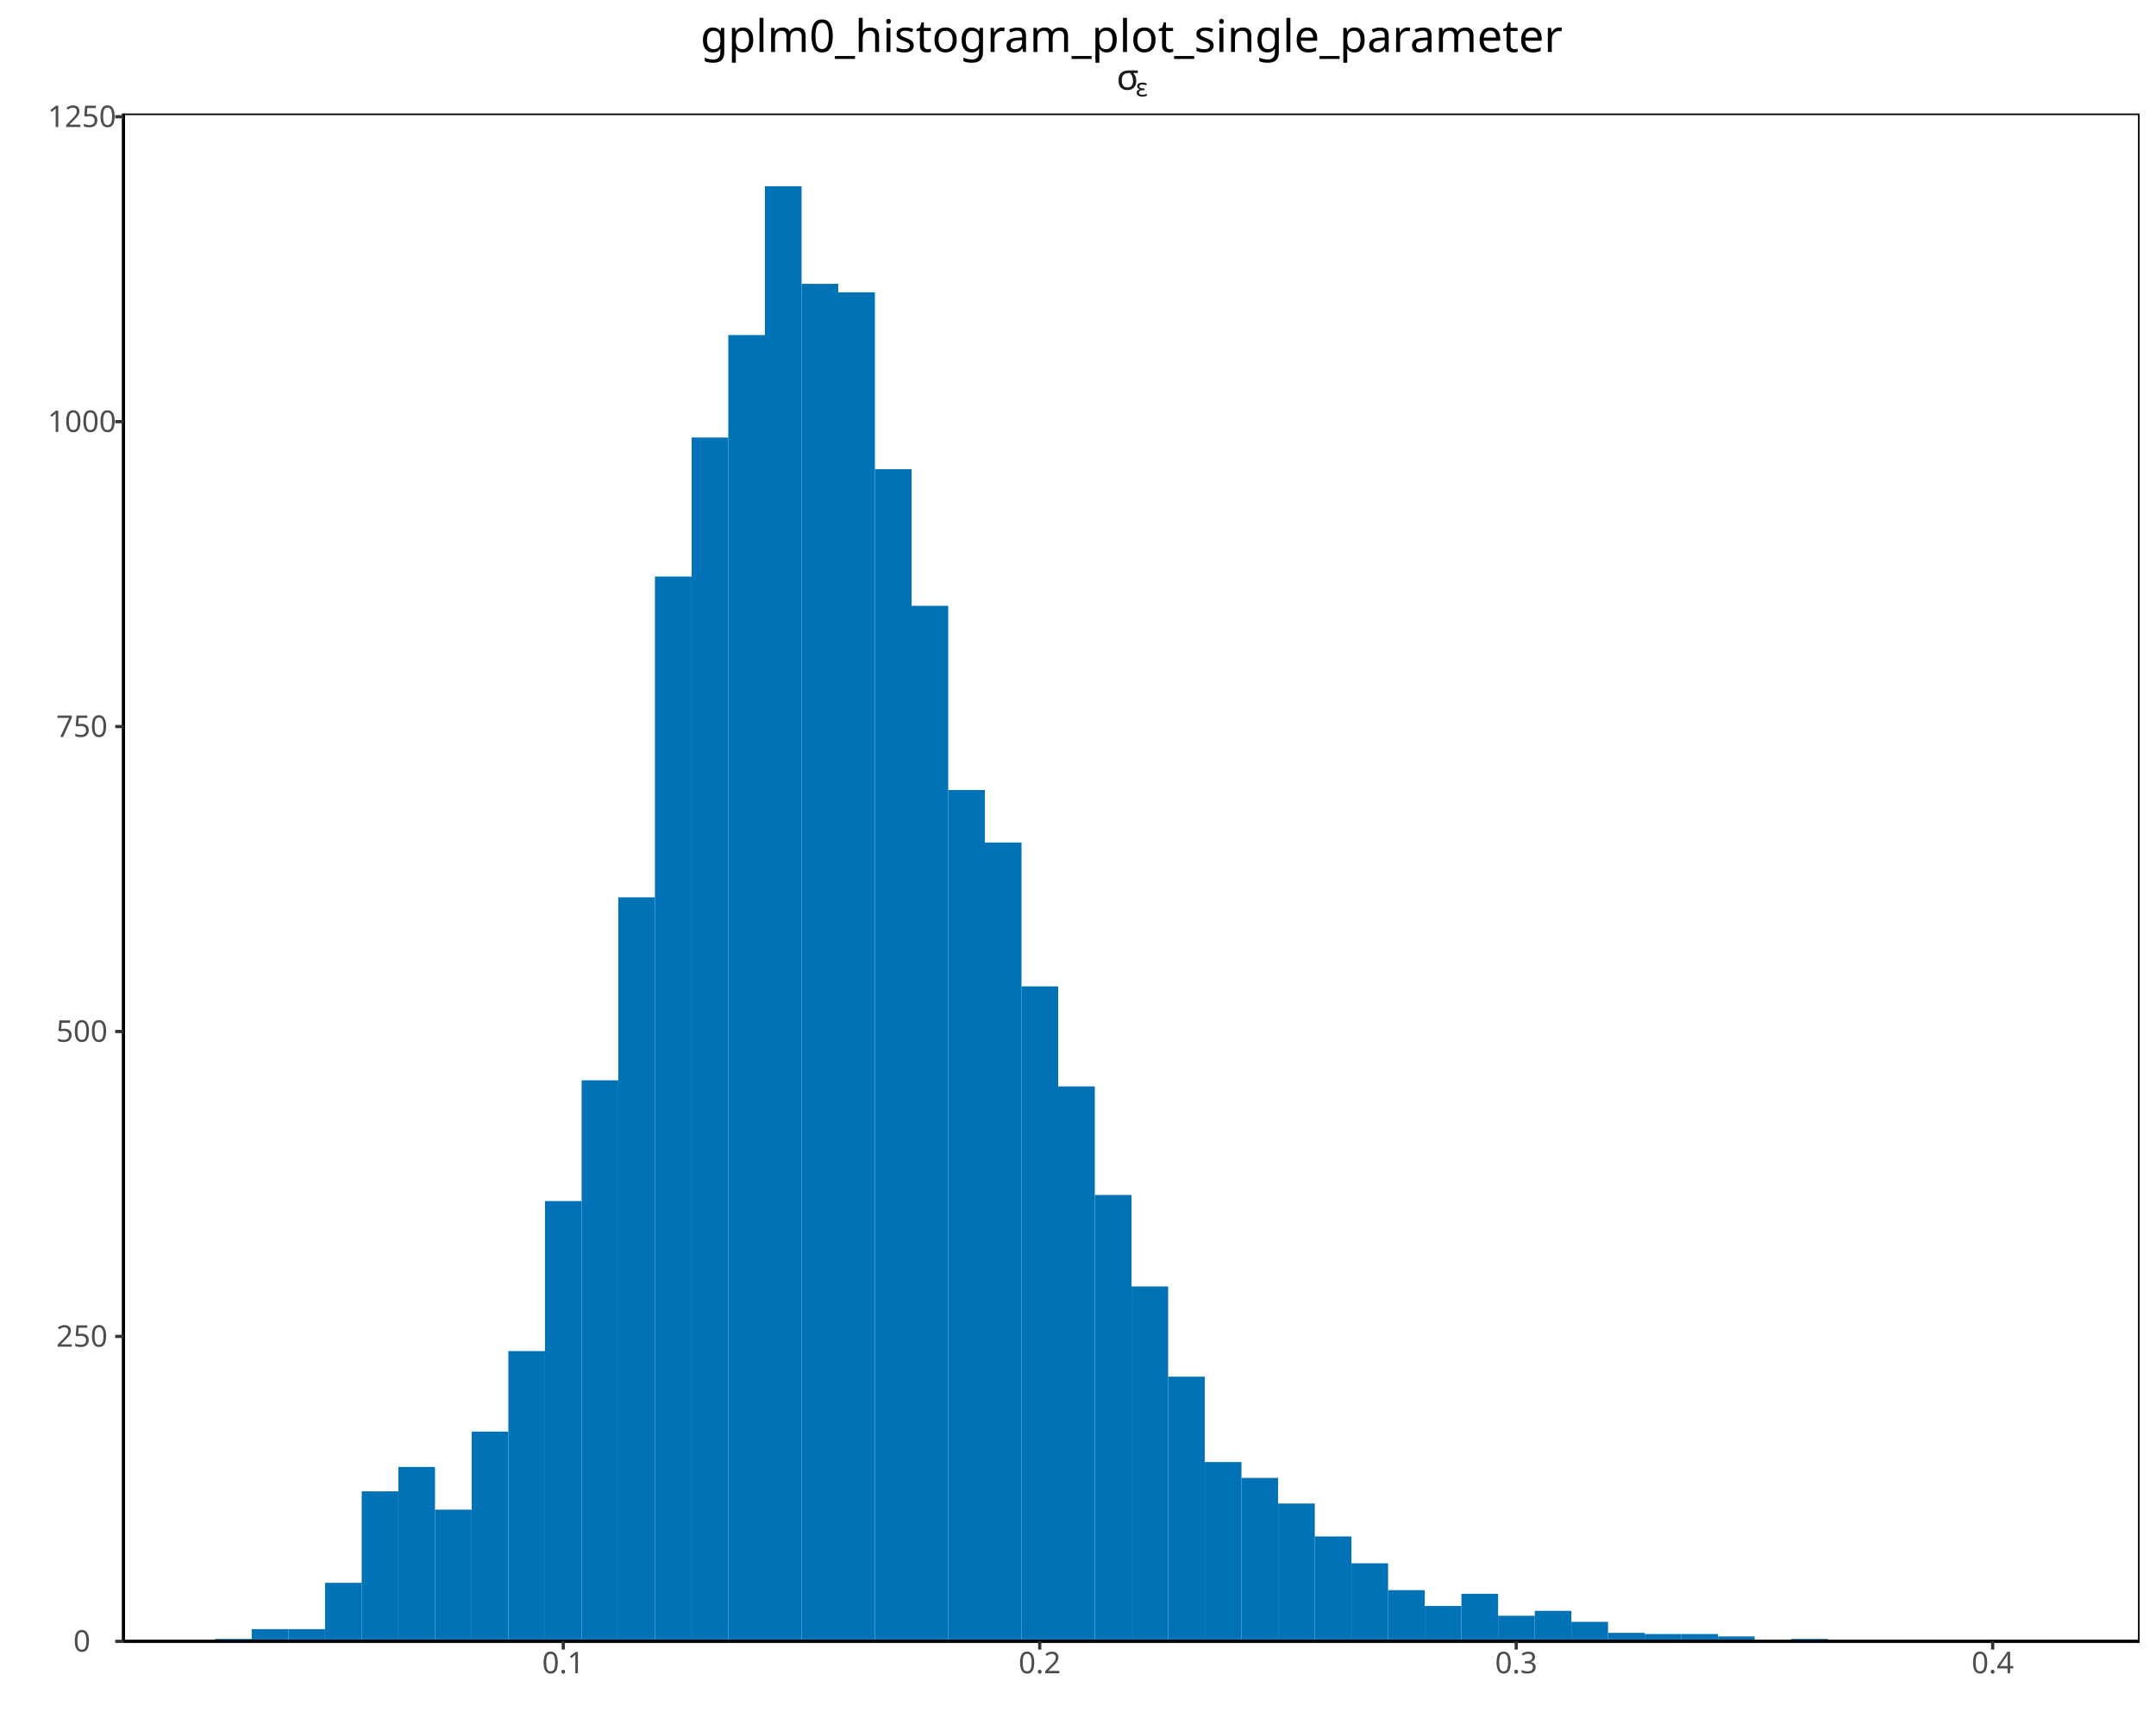
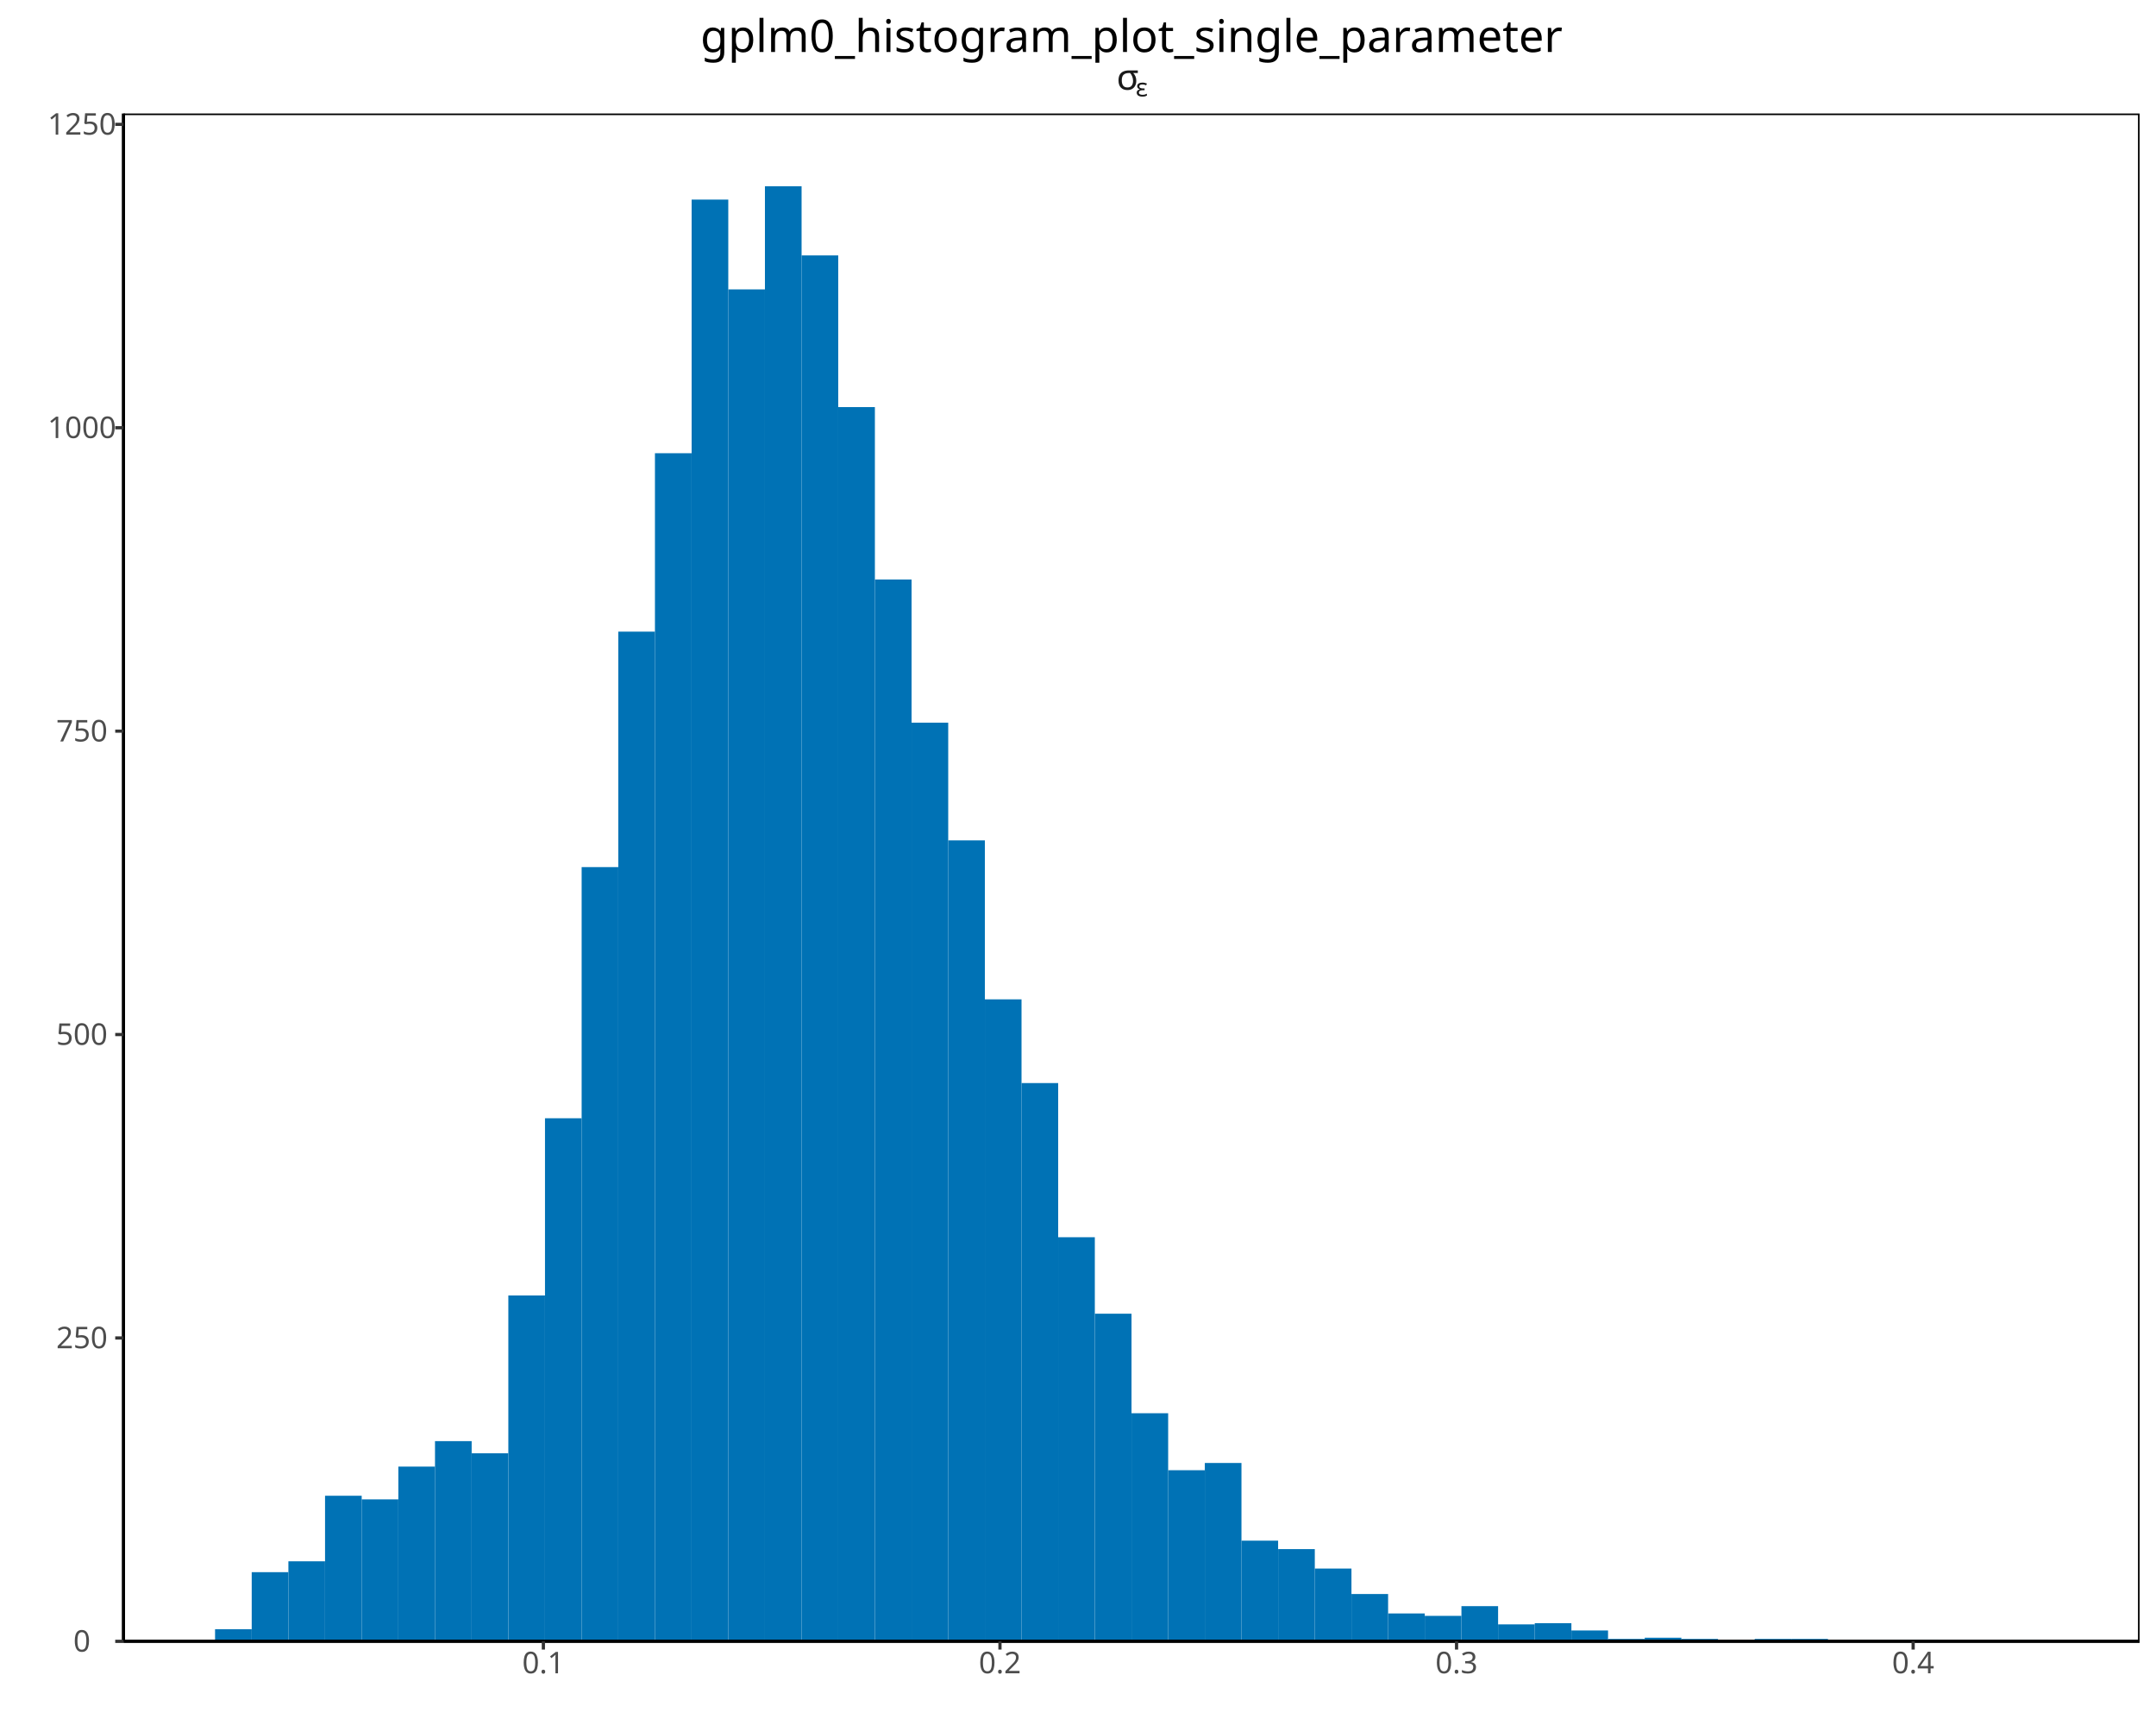
<svg xmlns="http://www.w3.org/2000/svg" class="svglite" data-engine-version="2.0" width="720.00pt" height="576.00pt" viewBox="0 0 720.00 576.00">
  <defs>
    <style type="text/css">
    .svglite line, .svglite polyline, .svglite polygon, .svglite path, .svglite rect, .svglite circle {
      fill: none;
      stroke: #000000;
      stroke-linecap: round;
      stroke-linejoin: round;
      stroke-miterlimit: 10.00;
    }
  </style>
  </defs>
  <rect width="100%" height="100%" style="stroke: none; fill: #FFFFFF;" />
  <defs>
    <clipPath id="cpMC4wMHw3MjAuMDB8MC4wMHw1NzYuMDA=">
      <rect x="0.00" y="0.00" width="720.00" height="576.00" />
    </clipPath>
  </defs>
  <g clip-path="url(#cpMC4wMHw3MjAuMDB8MC4wMHw1NzYuMDA=)">
    <rect x="0.00" y="0.00" width="720.00" height="576.00" style="stroke-width: 1.07; stroke: #FFFFFF; fill: #FFFFFF;" />
  </g>
  <defs>
    <clipPath id="cpNDEuMjJ8NzE0LjUyfDM3LjkwfDU0OC4wNw==">
      <rect x="41.22" y="37.90" width="673.30" height="510.18" />
    </clipPath>
  </defs>
  <g clip-path="url(#cpNDEuMjJ8NzE0LjUyfDM3LjkwfDU0OC4wNw==)">
    <rect x="41.22" y="37.90" width="673.30" height="510.18" style="stroke-width: 1.07; stroke: none; fill: #FFFFFF;" />
-     <rect x="71.82" y="547.26" width="12.24" height="0.81" style="stroke-width: 1.07; stroke: none; stroke-linecap: square; stroke-linejoin: miter; fill: #0072B5;" />
-     <rect x="84.06" y="544.00" width="12.24" height="4.07" style="stroke-width: 1.07; stroke: none; stroke-linecap: square; stroke-linejoin: miter; fill: #0072B5;" />
-     <rect x="96.31" y="544.00" width="12.24" height="4.07" style="stroke-width: 1.07; stroke: none; stroke-linecap: square; stroke-linejoin: miter; fill: #0072B5;" />
-     <rect x="108.55" y="528.52" width="12.24" height="19.55" style="stroke-width: 1.07; stroke: none; stroke-linecap: square; stroke-linejoin: miter; fill: #0072B5;" />
-     <rect x="120.79" y="497.98" width="12.24" height="50.10" style="stroke-width: 1.07; stroke: none; stroke-linecap: square; stroke-linejoin: miter; fill: #0072B5;" />
-     <rect x="133.03" y="489.83" width="12.24" height="58.24" style="stroke-width: 1.07; stroke: none; stroke-linecap: square; stroke-linejoin: miter; fill: #0072B5;" />
-     <rect x="145.27" y="504.09" width="12.24" height="43.99" style="stroke-width: 1.07; stroke: none; stroke-linecap: square; stroke-linejoin: miter; fill: #0072B5;" />
-     <rect x="157.51" y="478.02" width="12.24" height="70.05" style="stroke-width: 1.07; stroke: none; stroke-linecap: square; stroke-linejoin: miter; fill: #0072B5;" />
-     <rect x="169.76" y="451.14" width="12.24" height="96.93" style="stroke-width: 1.07; stroke: none; stroke-linecap: square; stroke-linejoin: miter; fill: #0072B5;" />
-     <rect x="182.00" y="401.05" width="12.24" height="147.03" style="stroke-width: 1.07; stroke: none; stroke-linecap: square; stroke-linejoin: miter; fill: #0072B5;" />
-     <rect x="194.24" y="360.73" width="12.24" height="187.35" style="stroke-width: 1.07; stroke: none; stroke-linecap: square; stroke-linejoin: miter; fill: #0072B5;" />
-     <rect x="206.48" y="299.63" width="12.24" height="248.44" style="stroke-width: 1.07; stroke: none; stroke-linecap: square; stroke-linejoin: miter; fill: #0072B5;" />
-     <rect x="218.72" y="192.52" width="12.24" height="355.55" style="stroke-width: 1.07; stroke: none; stroke-linecap: square; stroke-linejoin: miter; fill: #0072B5;" />
-     <rect x="230.97" y="146.09" width="12.24" height="401.98" style="stroke-width: 1.07; stroke: none; stroke-linecap: square; stroke-linejoin: miter; fill: #0072B5;" />
-     <rect x="243.21" y="111.88" width="12.24" height="436.20" style="stroke-width: 1.07; stroke: none; stroke-linecap: square; stroke-linejoin: miter; fill: #0072B5;" />
+     <rect x="71.82" y="544.02" width="12.24" height="4.05" style="stroke-width: 1.07; stroke: none; stroke-linecap: square; stroke-linejoin: miter; fill: #0072B5;" />
+     <rect x="84.06" y="524.97" width="12.24" height="23.10" style="stroke-width: 1.07; stroke: none; stroke-linecap: square; stroke-linejoin: miter; fill: #0072B5;" />
+     <rect x="96.31" y="521.33" width="12.24" height="26.75" style="stroke-width: 1.07; stroke: none; stroke-linecap: square; stroke-linejoin: miter; fill: #0072B5;" />
+     <rect x="108.55" y="499.44" width="12.24" height="48.63" style="stroke-width: 1.07; stroke: none; stroke-linecap: square; stroke-linejoin: miter; fill: #0072B5;" />
+     <rect x="120.79" y="500.66" width="12.24" height="47.41" style="stroke-width: 1.07; stroke: none; stroke-linecap: square; stroke-linejoin: miter; fill: #0072B5;" />
+     <rect x="133.03" y="489.72" width="12.24" height="58.35" style="stroke-width: 1.07; stroke: none; stroke-linecap: square; stroke-linejoin: miter; fill: #0072B5;" />
+     <rect x="145.27" y="481.21" width="12.24" height="66.86" style="stroke-width: 1.07; stroke: none; stroke-linecap: square; stroke-linejoin: miter; fill: #0072B5;" />
+     <rect x="157.51" y="485.26" width="12.24" height="62.81" style="stroke-width: 1.07; stroke: none; stroke-linecap: square; stroke-linejoin: miter; fill: #0072B5;" />
+     <rect x="169.76" y="432.58" width="12.24" height="115.49" style="stroke-width: 1.07; stroke: none; stroke-linecap: square; stroke-linejoin: miter; fill: #0072B5;" />
+     <rect x="182.00" y="373.41" width="12.24" height="174.66" style="stroke-width: 1.07; stroke: none; stroke-linecap: square; stroke-linejoin: miter; fill: #0072B5;" />
+     <rect x="194.24" y="289.53" width="12.24" height="258.54" style="stroke-width: 1.07; stroke: none; stroke-linecap: square; stroke-linejoin: miter; fill: #0072B5;" />
+     <rect x="206.48" y="210.91" width="12.24" height="337.16" style="stroke-width: 1.07; stroke: none; stroke-linecap: square; stroke-linejoin: miter; fill: #0072B5;" />
+     <rect x="218.72" y="151.34" width="12.24" height="396.73" style="stroke-width: 1.07; stroke: none; stroke-linecap: square; stroke-linejoin: miter; fill: #0072B5;" />
+     <rect x="230.97" y="66.65" width="12.24" height="481.43" style="stroke-width: 1.07; stroke: none; stroke-linecap: square; stroke-linejoin: miter; fill: #0072B5;" />
+     <rect x="243.21" y="96.64" width="12.24" height="451.44" style="stroke-width: 1.07; stroke: none; stroke-linecap: square; stroke-linejoin: miter; fill: #0072B5;" />
    <rect x="255.45" y="62.19" width="12.24" height="485.88" style="stroke-width: 1.07; stroke: none; stroke-linecap: square; stroke-linejoin: miter; fill: #0072B5;" />
-     <rect x="267.69" y="94.77" width="12.24" height="453.30" style="stroke-width: 1.07; stroke: none; stroke-linecap: square; stroke-linejoin: miter; fill: #0072B5;" />
-     <rect x="279.93" y="97.62" width="12.24" height="450.45" style="stroke-width: 1.07; stroke: none; stroke-linecap: square; stroke-linejoin: miter; fill: #0072B5;" />
-     <rect x="292.18" y="156.68" width="12.24" height="391.39" style="stroke-width: 1.07; stroke: none; stroke-linecap: square; stroke-linejoin: miter; fill: #0072B5;" />
-     <rect x="304.42" y="202.29" width="12.24" height="345.78" style="stroke-width: 1.07; stroke: none; stroke-linecap: square; stroke-linejoin: miter; fill: #0072B5;" />
-     <rect x="316.66" y="263.79" width="12.24" height="284.28" style="stroke-width: 1.07; stroke: none; stroke-linecap: square; stroke-linejoin: miter; fill: #0072B5;" />
-     <rect x="328.90" y="281.31" width="12.24" height="266.77" style="stroke-width: 1.07; stroke: none; stroke-linecap: square; stroke-linejoin: miter; fill: #0072B5;" />
-     <rect x="341.14" y="329.36" width="12.24" height="218.71" style="stroke-width: 1.07; stroke: none; stroke-linecap: square; stroke-linejoin: miter; fill: #0072B5;" />
-     <rect x="353.38" y="362.76" width="12.24" height="185.31" style="stroke-width: 1.07; stroke: none; stroke-linecap: square; stroke-linejoin: miter; fill: #0072B5;" />
-     <rect x="365.63" y="399.01" width="12.24" height="149.06" style="stroke-width: 1.07; stroke: none; stroke-linecap: square; stroke-linejoin: miter; fill: #0072B5;" />
-     <rect x="377.87" y="429.56" width="12.24" height="118.52" style="stroke-width: 1.07; stroke: none; stroke-linecap: square; stroke-linejoin: miter; fill: #0072B5;" />
-     <rect x="390.11" y="459.69" width="12.24" height="88.38" style="stroke-width: 1.07; stroke: none; stroke-linecap: square; stroke-linejoin: miter; fill: #0072B5;" />
-     <rect x="402.35" y="488.20" width="12.24" height="59.87" style="stroke-width: 1.07; stroke: none; stroke-linecap: square; stroke-linejoin: miter; fill: #0072B5;" />
-     <rect x="414.59" y="493.50" width="12.24" height="54.58" style="stroke-width: 1.07; stroke: none; stroke-linecap: square; stroke-linejoin: miter; fill: #0072B5;" />
-     <rect x="426.84" y="502.05" width="12.24" height="46.02" style="stroke-width: 1.07; stroke: none; stroke-linecap: square; stroke-linejoin: miter; fill: #0072B5;" />
-     <rect x="439.08" y="513.05" width="12.24" height="35.03" style="stroke-width: 1.07; stroke: none; stroke-linecap: square; stroke-linejoin: miter; fill: #0072B5;" />
-     <rect x="451.32" y="522.01" width="12.24" height="26.07" style="stroke-width: 1.07; stroke: none; stroke-linecap: square; stroke-linejoin: miter; fill: #0072B5;" />
-     <rect x="463.56" y="530.97" width="12.24" height="17.11" style="stroke-width: 1.07; stroke: none; stroke-linecap: square; stroke-linejoin: miter; fill: #0072B5;" />
-     <rect x="475.80" y="536.26" width="12.24" height="11.81" style="stroke-width: 1.07; stroke: none; stroke-linecap: square; stroke-linejoin: miter; fill: #0072B5;" />
-     <rect x="488.05" y="532.19" width="12.24" height="15.88" style="stroke-width: 1.07; stroke: none; stroke-linecap: square; stroke-linejoin: miter; fill: #0072B5;" />
-     <rect x="500.29" y="539.52" width="12.24" height="8.55" style="stroke-width: 1.07; stroke: none; stroke-linecap: square; stroke-linejoin: miter; fill: #0072B5;" />
-     <rect x="512.53" y="537.89" width="12.24" height="10.18" style="stroke-width: 1.07; stroke: none; stroke-linecap: square; stroke-linejoin: miter; fill: #0072B5;" />
-     <rect x="524.77" y="541.56" width="12.24" height="6.52" style="stroke-width: 1.07; stroke: none; stroke-linecap: square; stroke-linejoin: miter; fill: #0072B5;" />
-     <rect x="537.01" y="545.22" width="12.24" height="2.85" style="stroke-width: 1.07; stroke: none; stroke-linecap: square; stroke-linejoin: miter; fill: #0072B5;" />
-     <rect x="549.26" y="545.63" width="12.24" height="2.44" style="stroke-width: 1.07; stroke: none; stroke-linecap: square; stroke-linejoin: miter; fill: #0072B5;" />
-     <rect x="561.50" y="545.63" width="12.24" height="2.44" style="stroke-width: 1.07; stroke: none; stroke-linecap: square; stroke-linejoin: miter; fill: #0072B5;" />
-     <rect x="573.74" y="546.44" width="12.24" height="1.63" style="stroke-width: 1.07; stroke: none; stroke-linecap: square; stroke-linejoin: miter; fill: #0072B5;" />
-     <rect x="585.98" y="547.67" width="12.24" height="0.41" style="stroke-width: 1.07; stroke: none; stroke-linecap: square; stroke-linejoin: miter; fill: #0072B5;" />
+     <rect x="267.69" y="85.29" width="12.24" height="462.78" style="stroke-width: 1.07; stroke: none; stroke-linecap: square; stroke-linejoin: miter; fill: #0072B5;" />
+     <rect x="279.93" y="135.94" width="12.24" height="412.13" style="stroke-width: 1.07; stroke: none; stroke-linecap: square; stroke-linejoin: miter; fill: #0072B5;" />
+     <rect x="292.18" y="193.49" width="12.24" height="354.59" style="stroke-width: 1.07; stroke: none; stroke-linecap: square; stroke-linejoin: miter; fill: #0072B5;" />
+     <rect x="304.42" y="241.31" width="12.24" height="306.77" style="stroke-width: 1.07; stroke: none; stroke-linecap: square; stroke-linejoin: miter; fill: #0072B5;" />
+     <rect x="316.66" y="280.61" width="12.24" height="267.46" style="stroke-width: 1.07; stroke: none; stroke-linecap: square; stroke-linejoin: miter; fill: #0072B5;" />
+     <rect x="328.90" y="333.70" width="12.24" height="214.37" style="stroke-width: 1.07; stroke: none; stroke-linecap: square; stroke-linejoin: miter; fill: #0072B5;" />
+     <rect x="341.14" y="361.66" width="12.24" height="186.41" style="stroke-width: 1.07; stroke: none; stroke-linecap: square; stroke-linejoin: miter; fill: #0072B5;" />
+     <rect x="353.38" y="413.13" width="12.24" height="134.95" style="stroke-width: 1.07; stroke: none; stroke-linecap: square; stroke-linejoin: miter; fill: #0072B5;" />
+     <rect x="365.63" y="438.66" width="12.24" height="109.41" style="stroke-width: 1.07; stroke: none; stroke-linecap: square; stroke-linejoin: miter; fill: #0072B5;" />
+     <rect x="377.87" y="471.89" width="12.24" height="76.19" style="stroke-width: 1.07; stroke: none; stroke-linecap: square; stroke-linejoin: miter; fill: #0072B5;" />
+     <rect x="390.11" y="490.93" width="12.24" height="57.14" style="stroke-width: 1.07; stroke: none; stroke-linecap: square; stroke-linejoin: miter; fill: #0072B5;" />
+     <rect x="402.35" y="488.50" width="12.24" height="59.57" style="stroke-width: 1.07; stroke: none; stroke-linecap: square; stroke-linejoin: miter; fill: #0072B5;" />
+     <rect x="414.59" y="514.44" width="12.24" height="33.63" style="stroke-width: 1.07; stroke: none; stroke-linecap: square; stroke-linejoin: miter; fill: #0072B5;" />
+     <rect x="426.84" y="517.27" width="12.24" height="30.80" style="stroke-width: 1.07; stroke: none; stroke-linecap: square; stroke-linejoin: miter; fill: #0072B5;" />
+     <rect x="439.08" y="523.76" width="12.24" height="24.31" style="stroke-width: 1.07; stroke: none; stroke-linecap: square; stroke-linejoin: miter; fill: #0072B5;" />
+     <rect x="451.32" y="532.27" width="12.24" height="15.80" style="stroke-width: 1.07; stroke: none; stroke-linecap: square; stroke-linejoin: miter; fill: #0072B5;" />
+     <rect x="463.56" y="538.75" width="12.24" height="9.32" style="stroke-width: 1.07; stroke: none; stroke-linecap: square; stroke-linejoin: miter; fill: #0072B5;" />
+     <rect x="475.80" y="539.56" width="12.24" height="8.51" style="stroke-width: 1.07; stroke: none; stroke-linecap: square; stroke-linejoin: miter; fill: #0072B5;" />
+     <rect x="488.05" y="536.32" width="12.24" height="11.75" style="stroke-width: 1.07; stroke: none; stroke-linecap: square; stroke-linejoin: miter; fill: #0072B5;" />
+     <rect x="500.29" y="542.40" width="12.24" height="5.67" style="stroke-width: 1.07; stroke: none; stroke-linecap: square; stroke-linejoin: miter; fill: #0072B5;" />
+     <rect x="512.53" y="541.99" width="12.24" height="6.08" style="stroke-width: 1.07; stroke: none; stroke-linecap: square; stroke-linejoin: miter; fill: #0072B5;" />
+     <rect x="524.77" y="544.43" width="12.24" height="3.65" style="stroke-width: 1.07; stroke: none; stroke-linecap: square; stroke-linejoin: miter; fill: #0072B5;" />
+     <rect x="537.01" y="547.26" width="12.24" height="0.81" style="stroke-width: 1.07; stroke: none; stroke-linecap: square; stroke-linejoin: miter; fill: #0072B5;" />
+     <rect x="549.26" y="546.86" width="12.24" height="1.22" style="stroke-width: 1.07; stroke: none; stroke-linecap: square; stroke-linejoin: miter; fill: #0072B5;" />
+     <rect x="561.50" y="547.26" width="12.24" height="0.81" style="stroke-width: 1.07; stroke: none; stroke-linecap: square; stroke-linejoin: miter; fill: #0072B5;" />
+     <rect x="573.74" y="547.67" width="12.24" height="0.41" style="stroke-width: 1.07; stroke: none; stroke-linecap: square; stroke-linejoin: miter; fill: #0072B5;" />
+     <rect x="585.98" y="547.26" width="12.24" height="0.81" style="stroke-width: 1.07; stroke: none; stroke-linecap: square; stroke-linejoin: miter; fill: #0072B5;" />
    <rect x="598.22" y="547.26" width="12.24" height="0.81" style="stroke-width: 1.07; stroke: none; stroke-linecap: square; stroke-linejoin: miter; fill: #0072B5;" />
    <rect x="610.46" y="547.67" width="12.24" height="0.41" style="stroke-width: 1.07; stroke: none; stroke-linecap: square; stroke-linejoin: miter; fill: #0072B5;" />
    <rect x="622.71" y="547.67" width="12.24" height="0.41" style="stroke-width: 1.07; stroke: none; stroke-linecap: square; stroke-linejoin: miter; fill: #0072B5;" />
-     <rect x="634.95" y="548.07" width="12.24" height="0.00" style="stroke-width: 1.07; stroke: none; stroke-linecap: square; stroke-linejoin: miter; fill: #0072B5;" />
-     <rect x="647.19" y="547.67" width="12.24" height="0.41" style="stroke-width: 1.07; stroke: none; stroke-linecap: square; stroke-linejoin: miter; fill: #0072B5;" />
-     <rect x="659.43" y="547.67" width="12.24" height="0.41" style="stroke-width: 1.07; stroke: none; stroke-linecap: square; stroke-linejoin: miter; fill: #0072B5;" />
+     <rect x="634.95" y="547.67" width="12.24" height="0.41" style="stroke-width: 1.07; stroke: none; stroke-linecap: square; stroke-linejoin: miter; fill: #0072B5;" />
+     <rect x="647.19" y="548.07" width="12.24" height="0.00" style="stroke-width: 1.07; stroke: none; stroke-linecap: square; stroke-linejoin: miter; fill: #0072B5;" />
+     <rect x="659.43" y="548.07" width="12.24" height="0.00" style="stroke-width: 1.07; stroke: none; stroke-linecap: square; stroke-linejoin: miter; fill: #0072B5;" />
    <rect x="671.67" y="547.67" width="12.24" height="0.41" style="stroke-width: 1.07; stroke: none; stroke-linecap: square; stroke-linejoin: miter; fill: #0072B5;" />
    <rect x="41.22" y="37.90" width="673.30" height="510.18" style="stroke-width: 1.07;" />
  </g>
  <g clip-path="url(#cpMC4wMHw3MjAuMDB8MC4wMHw1NzYuMDA=)">
</g>
  <defs>
    <clipPath id="cpNDEuMjJ8NzE0LjUyfDE4LjkyfDM3Ljkw">
      <rect x="41.22" y="18.92" width="673.30" height="18.98" />
    </clipPath>
  </defs>
  <g clip-path="url(#cpNDEuMjJ8NzE0LjUyfDE4LjkyfDM3Ljkw)">
    <text x="372.87" y="29.95" style="font-size: 12.00px; fill: #1A1A1A; font-family: sans;" textLength="6.37px" lengthAdjust="spacingAndGlyphs">σ</text>
    <text x="379.25" y="32.17" style="font-size: 8.40px; fill: #1A1A1A; font-family: sans;" textLength="3.62px" lengthAdjust="spacingAndGlyphs">ε</text>
  </g>
  <g clip-path="url(#cpMC4wMHw3MjAuMDB8MC4wMHw1NzYuMDA=)">
    <polyline points="41.22,548.07 714.52,548.07 " style="stroke-width: 1.07; stroke-linecap: butt;" />
-     <polyline points="188.10,550.81 188.10,548.07 " style="stroke-width: 1.07; stroke: #333333; stroke-linecap: butt;" />
-     <polyline points="347.22,550.81 347.22,548.07 " style="stroke-width: 1.07; stroke: #333333; stroke-linecap: butt;" />
-     <polyline points="506.34,550.81 506.34,548.07 " style="stroke-width: 1.07; stroke: #333333; stroke-linecap: butt;" />
-     <polyline points="665.46,550.81 665.46,548.07 " style="stroke-width: 1.07; stroke: #333333; stroke-linecap: butt;" />
-     <text x="188.10" y="558.73" text-anchor="middle" style="font-size: 10.00px; fill: #4D4D4D; font-family: sans;" textLength="13.90px" lengthAdjust="spacingAndGlyphs">0.1</text>
-     <text x="347.22" y="558.73" text-anchor="middle" style="font-size: 10.00px; fill: #4D4D4D; font-family: sans;" textLength="13.90px" lengthAdjust="spacingAndGlyphs">0.2</text>
-     <text x="506.34" y="558.73" text-anchor="middle" style="font-size: 10.00px; fill: #4D4D4D; font-family: sans;" textLength="13.90px" lengthAdjust="spacingAndGlyphs">0.3</text>
-     <text x="665.46" y="558.73" text-anchor="middle" style="font-size: 10.00px; fill: #4D4D4D; font-family: sans;" textLength="13.90px" lengthAdjust="spacingAndGlyphs">0.4</text>
+     <polyline points="181.46,550.81 181.46,548.07 " style="stroke-width: 1.07; stroke: #333333; stroke-linecap: butt;" />
+     <polyline points="333.94,550.81 333.94,548.07 " style="stroke-width: 1.07; stroke: #333333; stroke-linecap: butt;" />
+     <polyline points="486.42,550.81 486.42,548.07 " style="stroke-width: 1.07; stroke: #333333; stroke-linecap: butt;" />
+     <polyline points="638.90,550.81 638.90,548.07 " style="stroke-width: 1.07; stroke: #333333; stroke-linecap: butt;" />
+     <text x="181.46" y="558.73" text-anchor="middle" style="font-size: 10.00px; fill: #4D4D4D; font-family: sans;" textLength="13.90px" lengthAdjust="spacingAndGlyphs">0.1</text>
+     <text x="333.94" y="558.73" text-anchor="middle" style="font-size: 10.00px; fill: #4D4D4D; font-family: sans;" textLength="13.90px" lengthAdjust="spacingAndGlyphs">0.2</text>
+     <text x="486.42" y="558.73" text-anchor="middle" style="font-size: 10.00px; fill: #4D4D4D; font-family: sans;" textLength="13.90px" lengthAdjust="spacingAndGlyphs">0.3</text>
+     <text x="638.90" y="558.73" text-anchor="middle" style="font-size: 10.00px; fill: #4D4D4D; font-family: sans;" textLength="13.90px" lengthAdjust="spacingAndGlyphs">0.4</text>
    <polyline points="41.22,548.07 41.22,37.90 " style="stroke-width: 1.07; stroke-linecap: butt;" />
    <text x="27.35" y="551.51" text-anchor="middle" style="font-size: 10.00px; fill: #4D4D4D; font-family: sans;" textLength="5.56px" lengthAdjust="spacingAndGlyphs">0</text>
-     <text x="27.35" y="449.69" text-anchor="middle" style="font-size: 10.00px; fill: #4D4D4D; font-family: sans;" textLength="16.69px" lengthAdjust="spacingAndGlyphs">250</text>
-     <text x="27.35" y="347.87" text-anchor="middle" style="font-size: 10.00px; fill: #4D4D4D; font-family: sans;" textLength="16.69px" lengthAdjust="spacingAndGlyphs">500</text>
-     <text x="27.35" y="246.06" text-anchor="middle" style="font-size: 10.00px; fill: #4D4D4D; font-family: sans;" textLength="16.69px" lengthAdjust="spacingAndGlyphs">750</text>
-     <text x="27.35" y="144.24" text-anchor="middle" style="font-size: 10.00px; fill: #4D4D4D; font-family: sans;" textLength="22.25px" lengthAdjust="spacingAndGlyphs">1000</text>
-     <text x="27.35" y="42.42" text-anchor="middle" style="font-size: 10.00px; fill: #4D4D4D; font-family: sans;" textLength="22.25px" lengthAdjust="spacingAndGlyphs">1250</text>
+     <text x="27.35" y="450.20" text-anchor="middle" style="font-size: 10.00px; fill: #4D4D4D; font-family: sans;" textLength="16.69px" lengthAdjust="spacingAndGlyphs">250</text>
+     <text x="27.35" y="348.89" text-anchor="middle" style="font-size: 10.00px; fill: #4D4D4D; font-family: sans;" textLength="16.69px" lengthAdjust="spacingAndGlyphs">500</text>
+     <text x="27.35" y="247.58" text-anchor="middle" style="font-size: 10.00px; fill: #4D4D4D; font-family: sans;" textLength="16.69px" lengthAdjust="spacingAndGlyphs">750</text>
+     <text x="27.35" y="146.27" text-anchor="middle" style="font-size: 10.00px; fill: #4D4D4D; font-family: sans;" textLength="22.25px" lengthAdjust="spacingAndGlyphs">1000</text>
+     <text x="27.35" y="44.96" text-anchor="middle" style="font-size: 10.00px; fill: #4D4D4D; font-family: sans;" textLength="22.25px" lengthAdjust="spacingAndGlyphs">1250</text>
    <polyline points="38.48,548.07 41.22,548.07 " style="stroke-width: 1.07; stroke: #333333; stroke-linecap: butt;" />
-     <polyline points="38.48,446.25 41.22,446.25 " style="stroke-width: 1.07; stroke: #333333; stroke-linecap: butt;" />
-     <polyline points="38.48,344.43 41.22,344.43 " style="stroke-width: 1.07; stroke: #333333; stroke-linecap: butt;" />
-     <polyline points="38.48,242.61 41.22,242.61 " style="stroke-width: 1.07; stroke: #333333; stroke-linecap: butt;" />
-     <polyline points="38.48,140.79 41.22,140.79 " style="stroke-width: 1.07; stroke: #333333; stroke-linecap: butt;" />
-     <polyline points="38.48,38.97 41.22,38.97 " style="stroke-width: 1.07; stroke: #333333; stroke-linecap: butt;" />
+     <polyline points="38.48,446.76 41.22,446.76 " style="stroke-width: 1.07; stroke: #333333; stroke-linecap: butt;" />
+     <polyline points="38.48,345.45 41.22,345.45 " style="stroke-width: 1.07; stroke: #333333; stroke-linecap: butt;" />
+     <polyline points="38.48,244.14 41.22,244.14 " style="stroke-width: 1.07; stroke: #333333; stroke-linecap: butt;" />
+     <polyline points="38.48,142.83 41.22,142.83 " style="stroke-width: 1.07; stroke: #333333; stroke-linecap: butt;" />
+     <polyline points="38.48,41.52 41.22,41.52 " style="stroke-width: 1.07; stroke: #333333; stroke-linecap: butt;" />
    <text x="377.87" y="17.36" text-anchor="middle" style="font-size: 15.00px; font-family: sans;" textLength="271.85px" lengthAdjust="spacingAndGlyphs">gplm0_histogram_plot_single_parameter</text>
  </g>
</svg>
